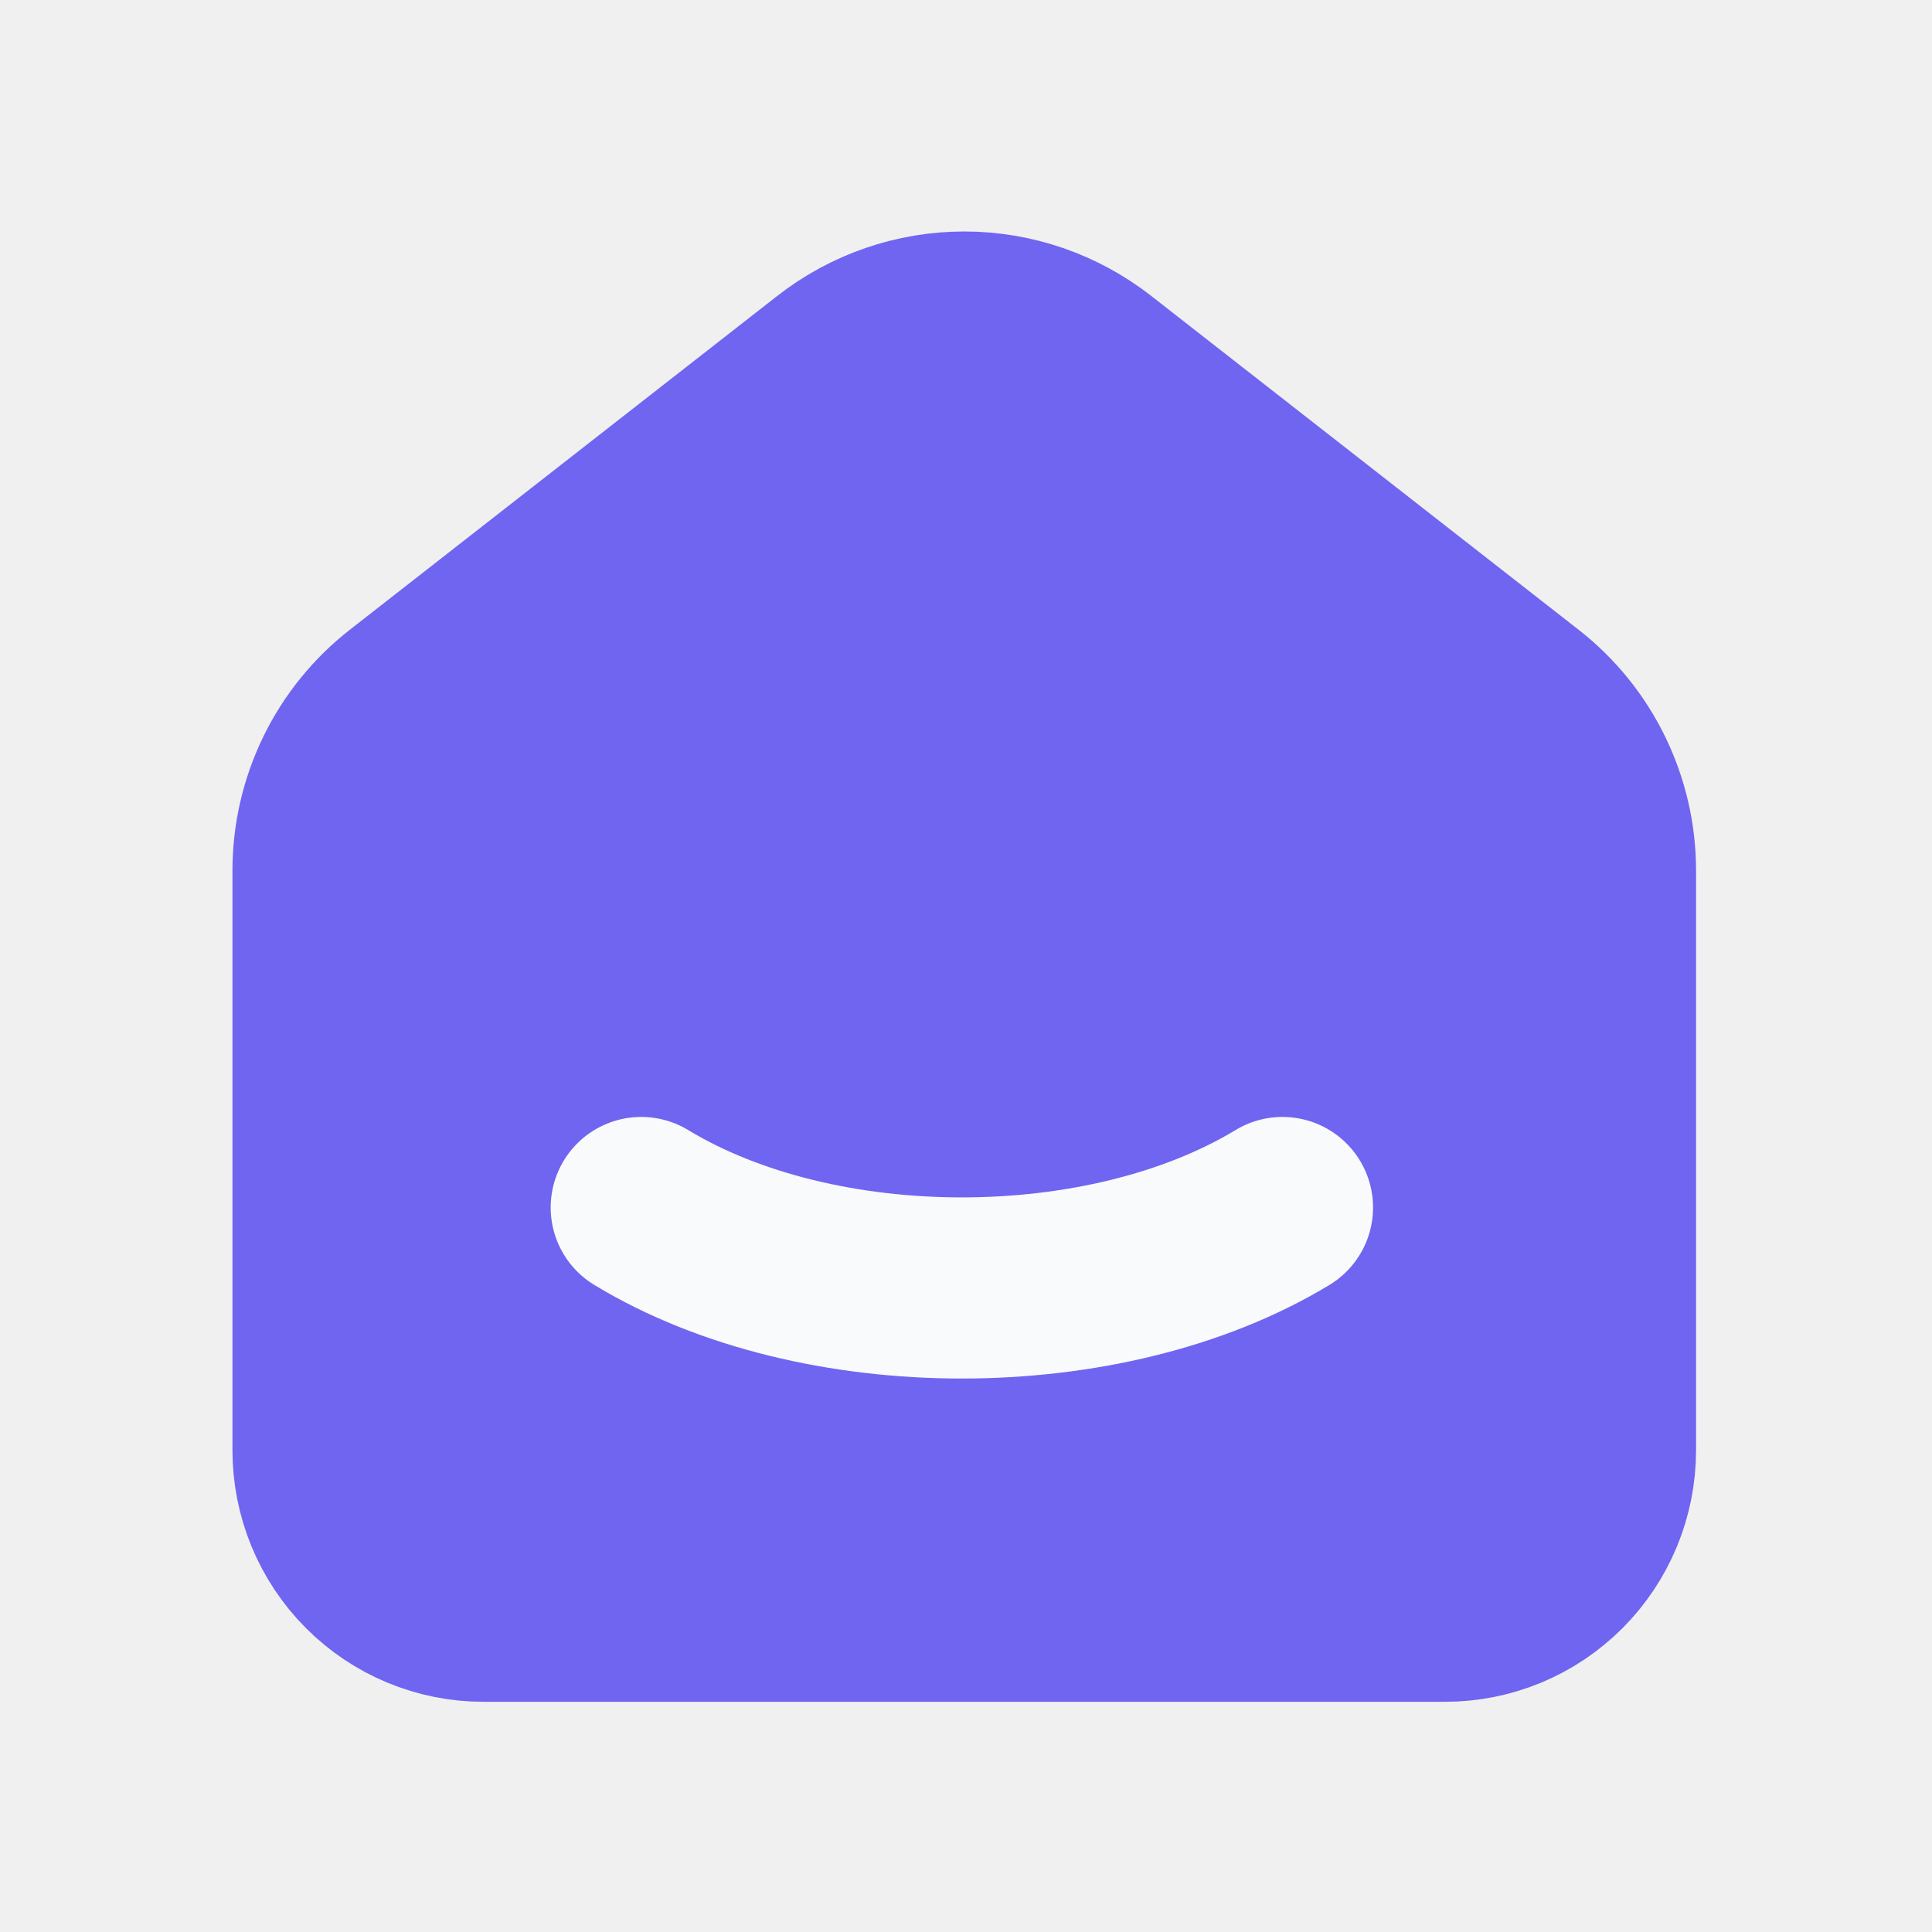
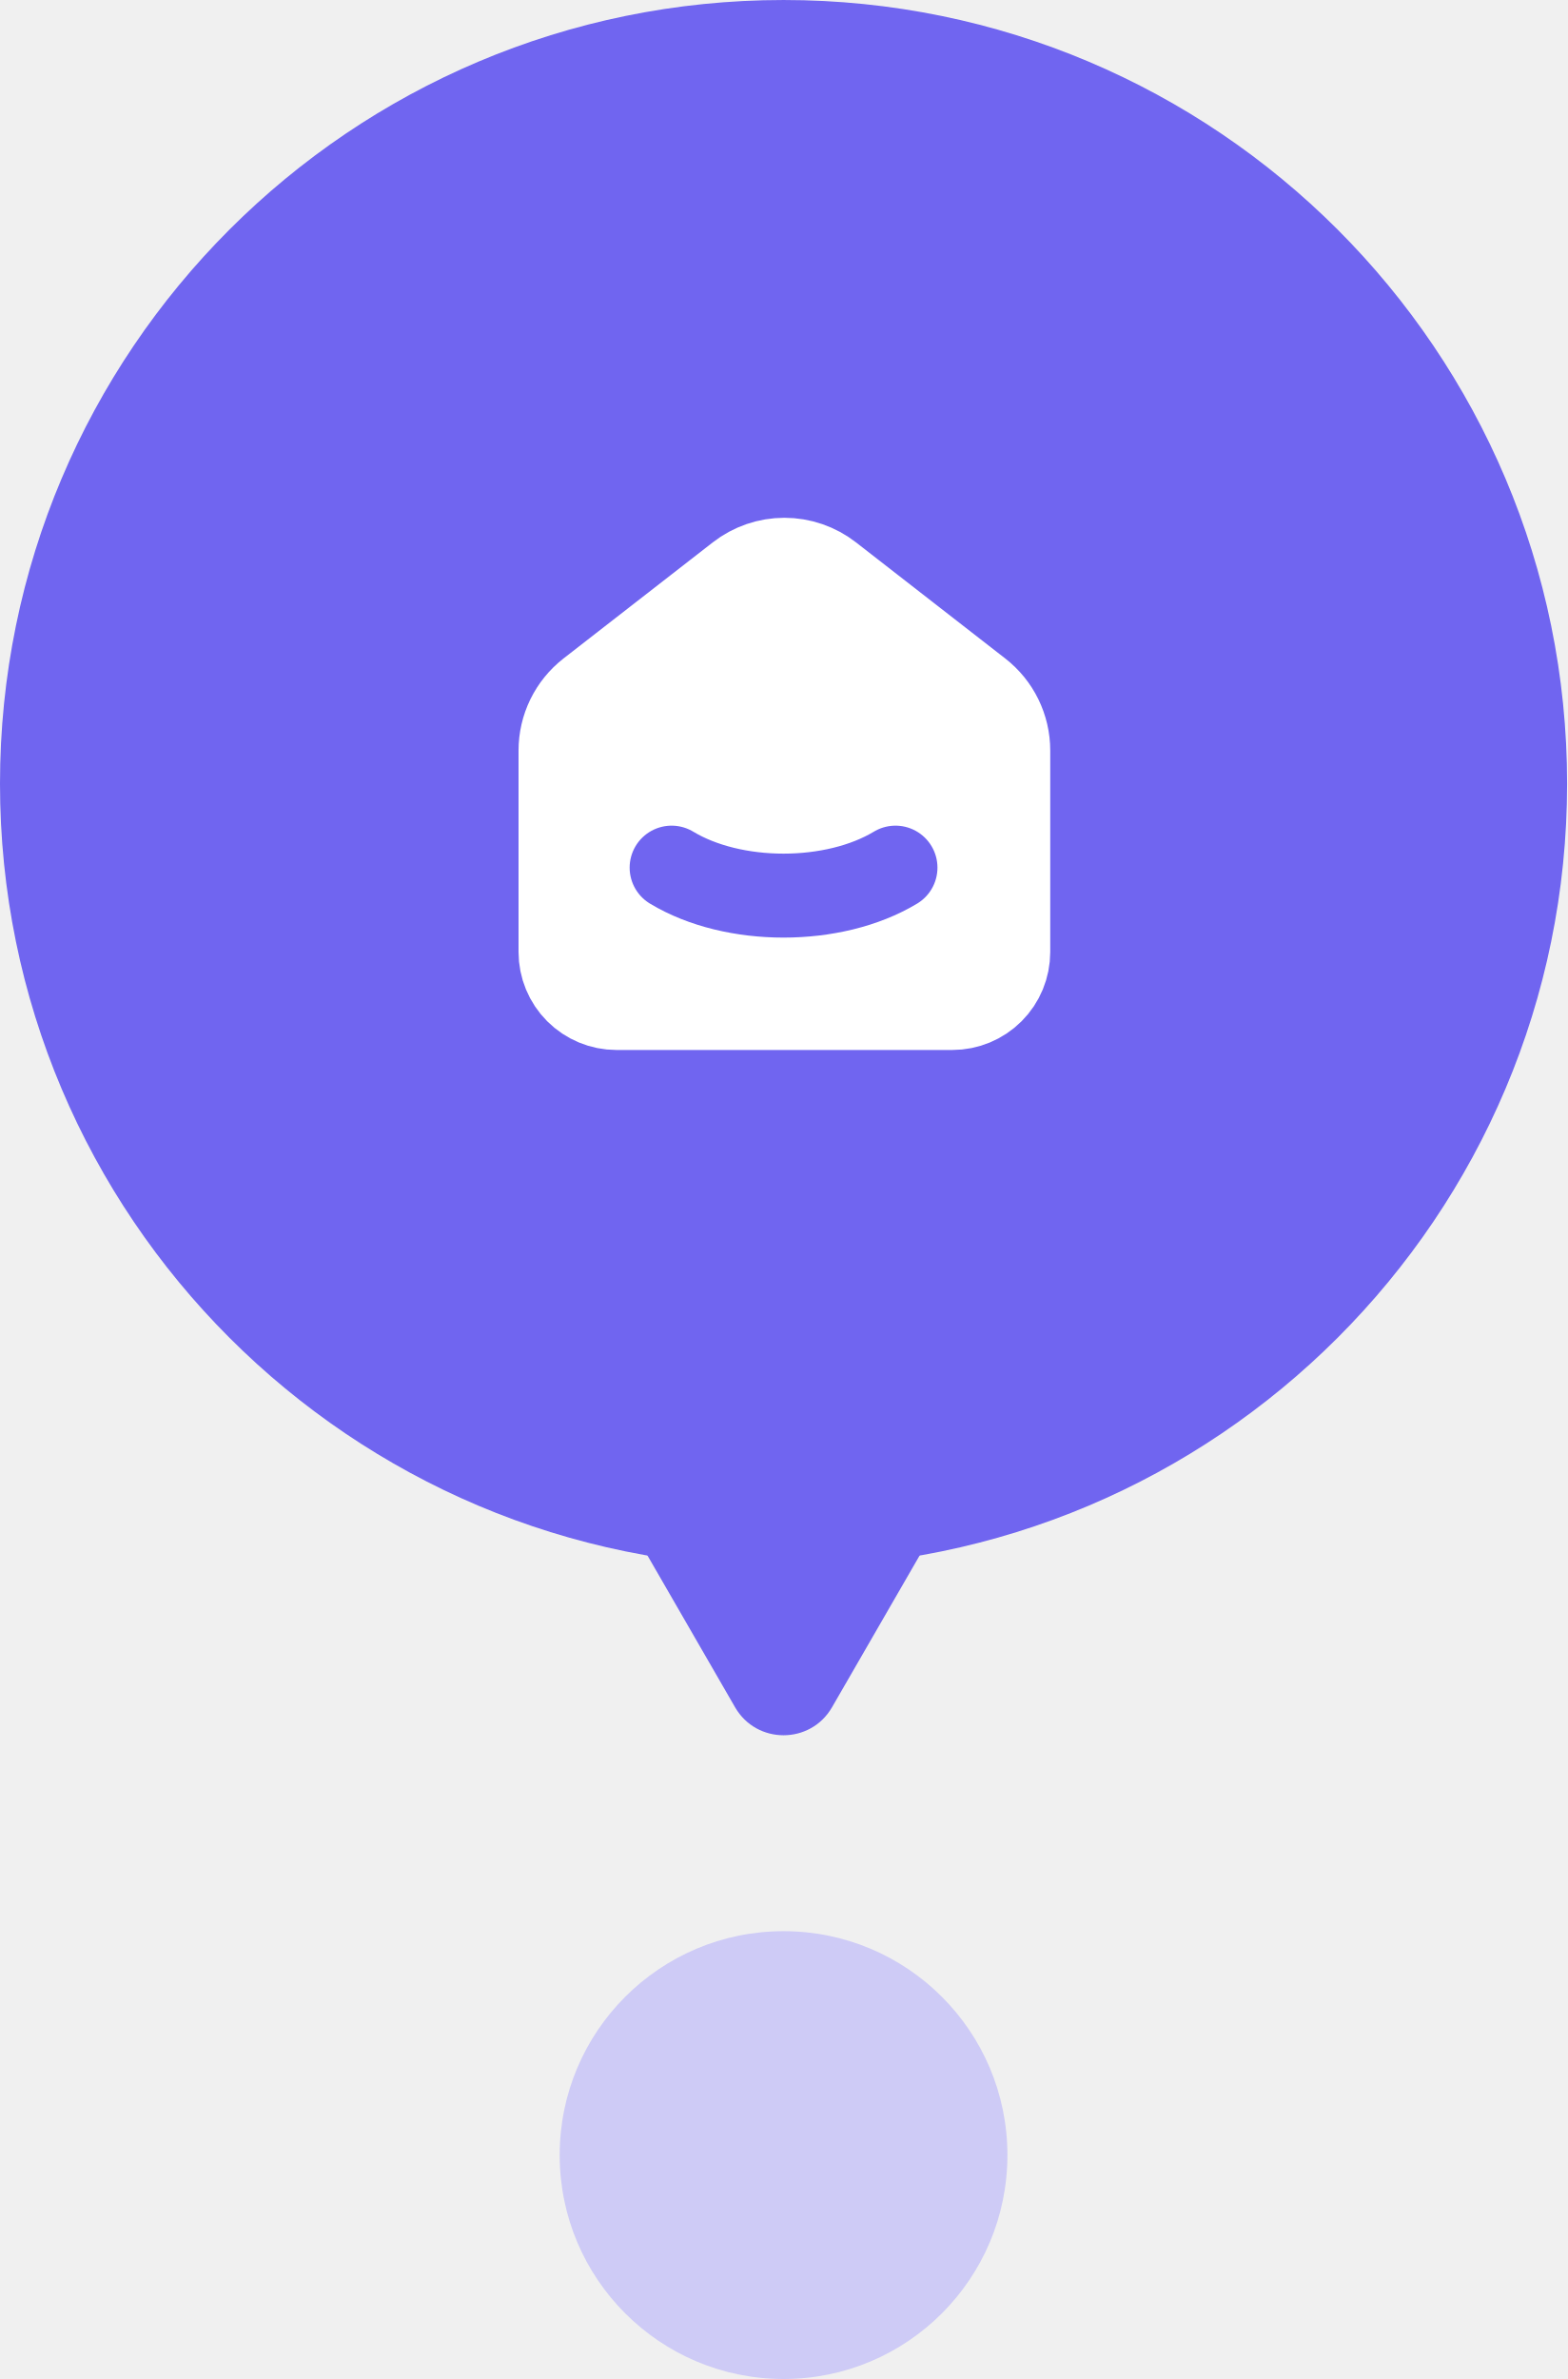
- <svg xmlns="http://www.w3.org/2000/svg" width="32" height="32" viewBox="0 0 32 32" fill="none">
-   <g clip-path="url(#clip0_139_108)">
-     <path d="M25.225 11.614L18.144 6.083C17.523 5.598 16.758 5.334 15.971 5.334C15.184 5.334 14.419 5.598 13.798 6.083L6.716 11.614C6.291 11.946 5.946 12.372 5.71 12.858C5.473 13.345 5.35 13.879 5.35 14.42V24.02C5.35 24.728 5.63 25.406 6.128 25.906C6.626 26.406 7.301 26.687 8.005 26.687H23.937C24.641 26.687 25.316 26.406 25.814 25.906C26.312 25.406 26.592 24.728 26.592 24.02V14.42C26.592 13.323 26.087 12.287 25.225 11.614Z" fill="#7065F0" stroke="#7065F0" stroke-width="3" stroke-linecap="round" stroke-linejoin="round" />
-     <path d="M21.242 20C18.308 21.777 13.552 21.777 10.621 20" stroke="#F9FAFB" stroke-width="3" stroke-linecap="round" stroke-linejoin="round" />
+ <svg xmlns="http://www.w3.org/2000/svg" width="75" height="113.84" viewBox="0 0 56 85" fill="none">
+   <circle cx="28" cy="77" r="8" fill="#CECBF6" />
+   <circle cx="28" cy="28" r="28" fill="#7065F0" />
+   <g clip-path="url(#clip0_82_333)">
+     <path d="M35 24.71L29.667 20.562C29.199 20.198 28.623 20 28.03 20C27.437 20 26.861 20.198 26.393 20.562L21.059 24.71C20.739 24.959 20.479 25.279 20.301 25.643C20.123 26.008 20.03 26.409 20.03 26.815V34.015C20.03 34.545 20.241 35.054 20.616 35.429C20.991 35.804 21.5 36.015 22.03 36.015H34.03C34.561 36.015 35.069 35.804 35.444 35.429C35.82 35.054 36.03 34.545 36.03 34.015V26.815C36.03 25.992 35.65 25.215 35 24.71Z" fill="white" stroke="white" stroke-width="3" stroke-linecap="round" stroke-linejoin="round" />
+     <path d="M32 31C29.79 32.333 26.208 32.333 24 31" stroke="#7065F0" stroke-width="3" stroke-linecap="round" stroke-linejoin="round" />
  </g>
+   <path d="M29.732 61C28.962 62.333 27.038 62.333 26.268 61L22.804 55C22.034 53.667 22.996 52 24.536 52L31.464 52C33.004 52 33.966 53.667 33.196 55L29.732 61Z" fill="#7065F0" />
  <defs>
-     <clipPath id="clip0_139_108">
-       <rect width="31.863" height="32" fill="white" />
+     <clipPath id="clip0_82_333">
+       <rect width="24" height="24" fill="white" transform="translate(16 16)" />
    </clipPath>
  </defs>
</svg>
